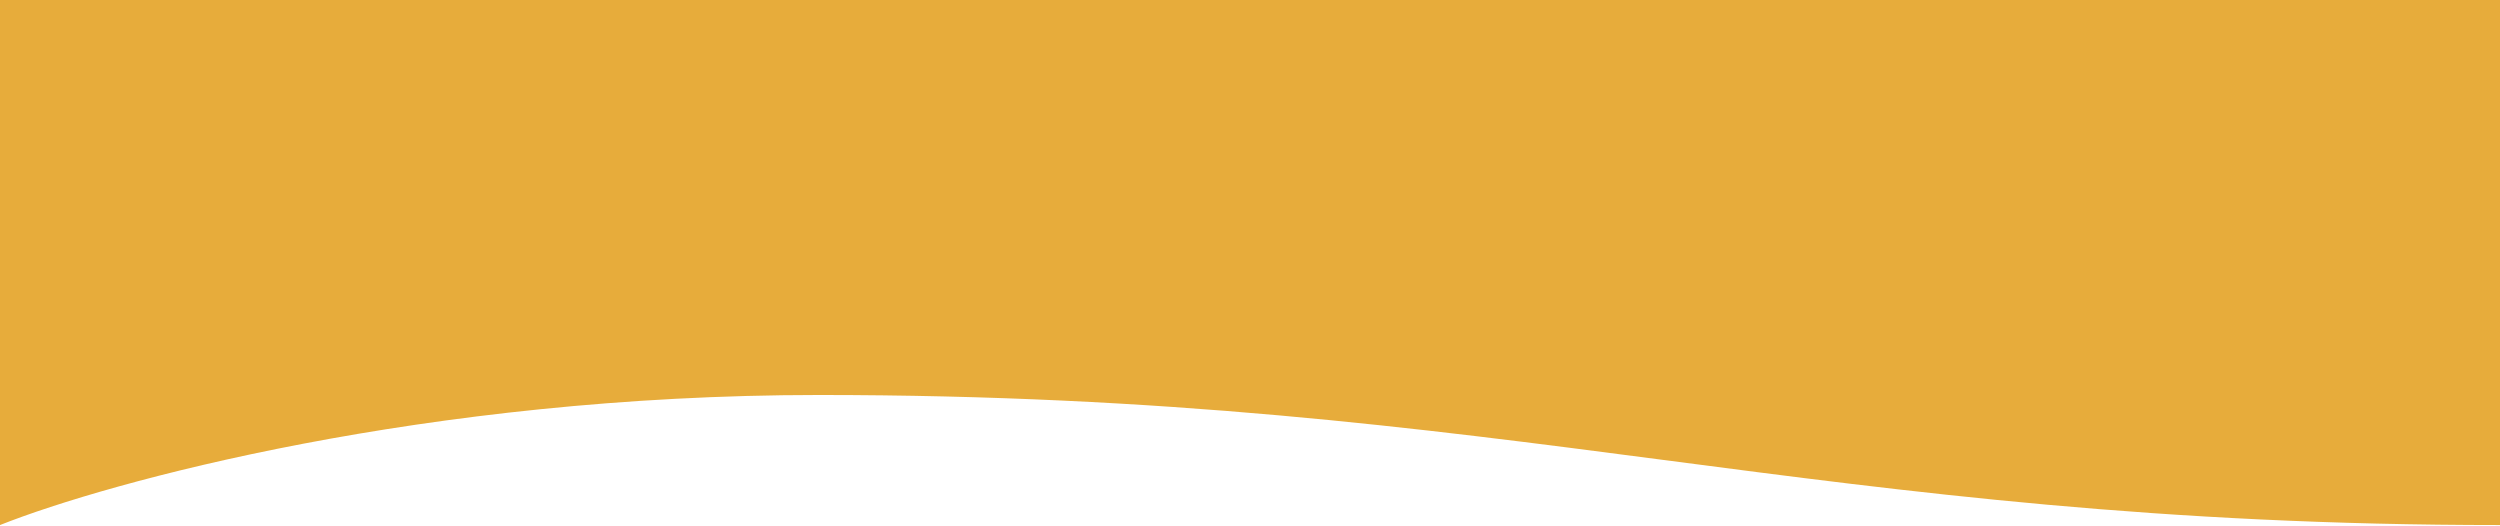
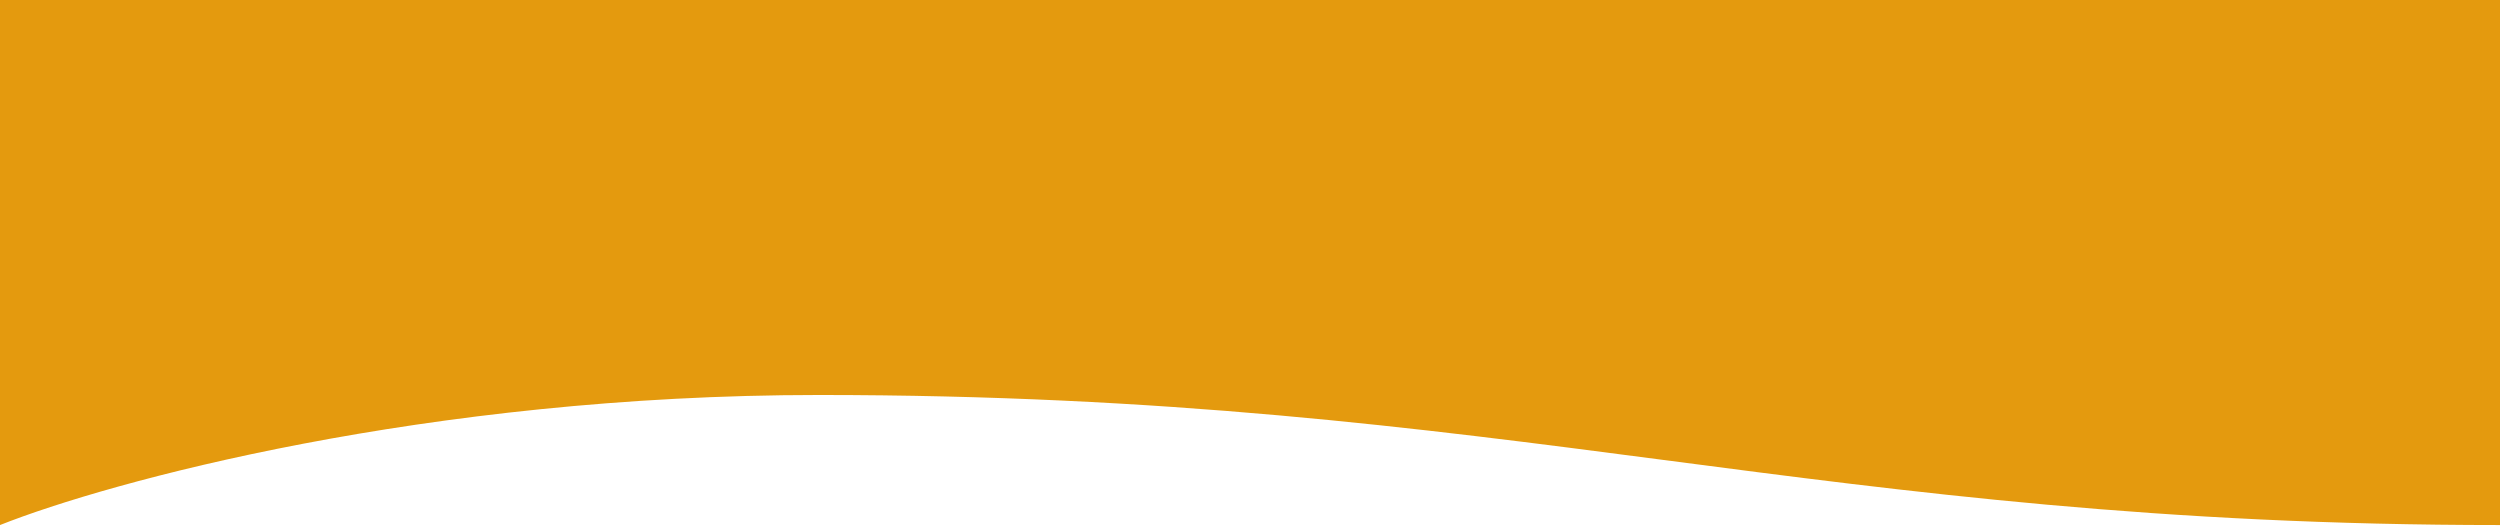
<svg xmlns="http://www.w3.org/2000/svg" width="1038" height="218" viewBox="0 0 1038 218" fill="none" preserveAspectRatio="none">
-   <path d="M0 218V0H1038V218C755 218 628 164 340 164C176.8 164 45.333 200 0 218Z" fill="#E7AC3B" />
+   <path d="M0 218V0H1038V218C755 218 628 164 340 164C176.8 164 45.333 200 0 218Z" fill="#e49a0e" />
</svg>
